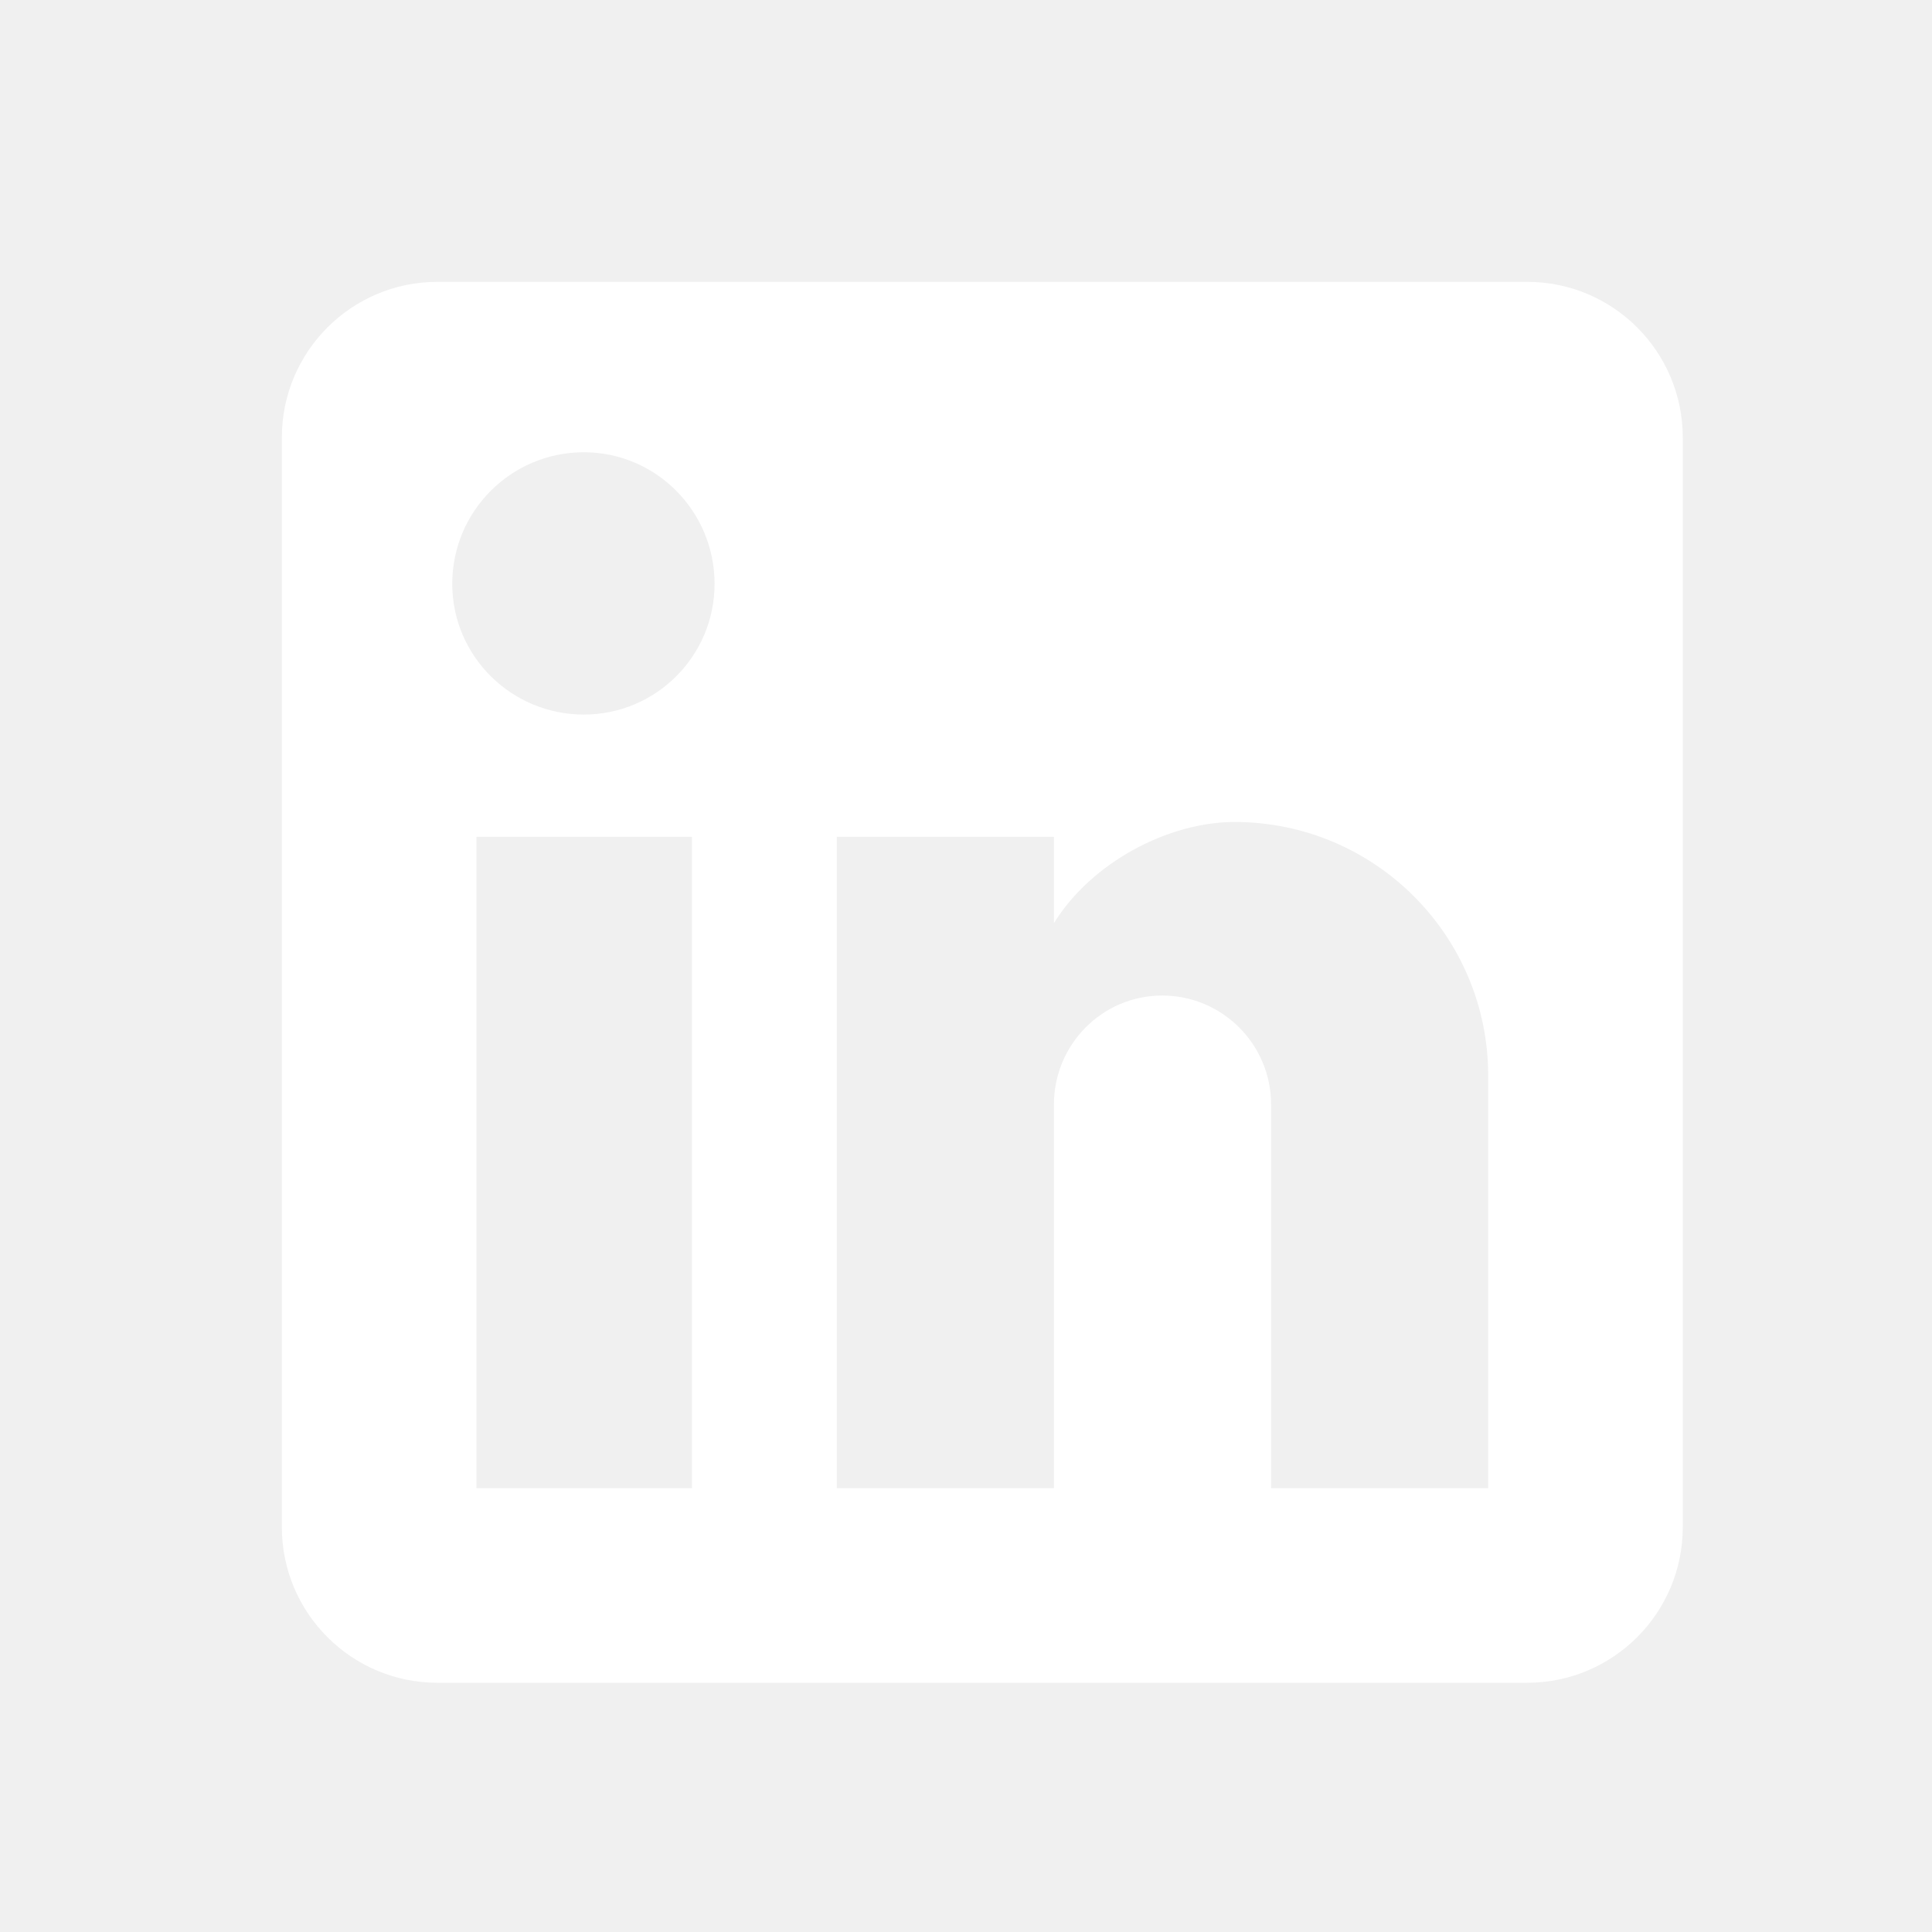
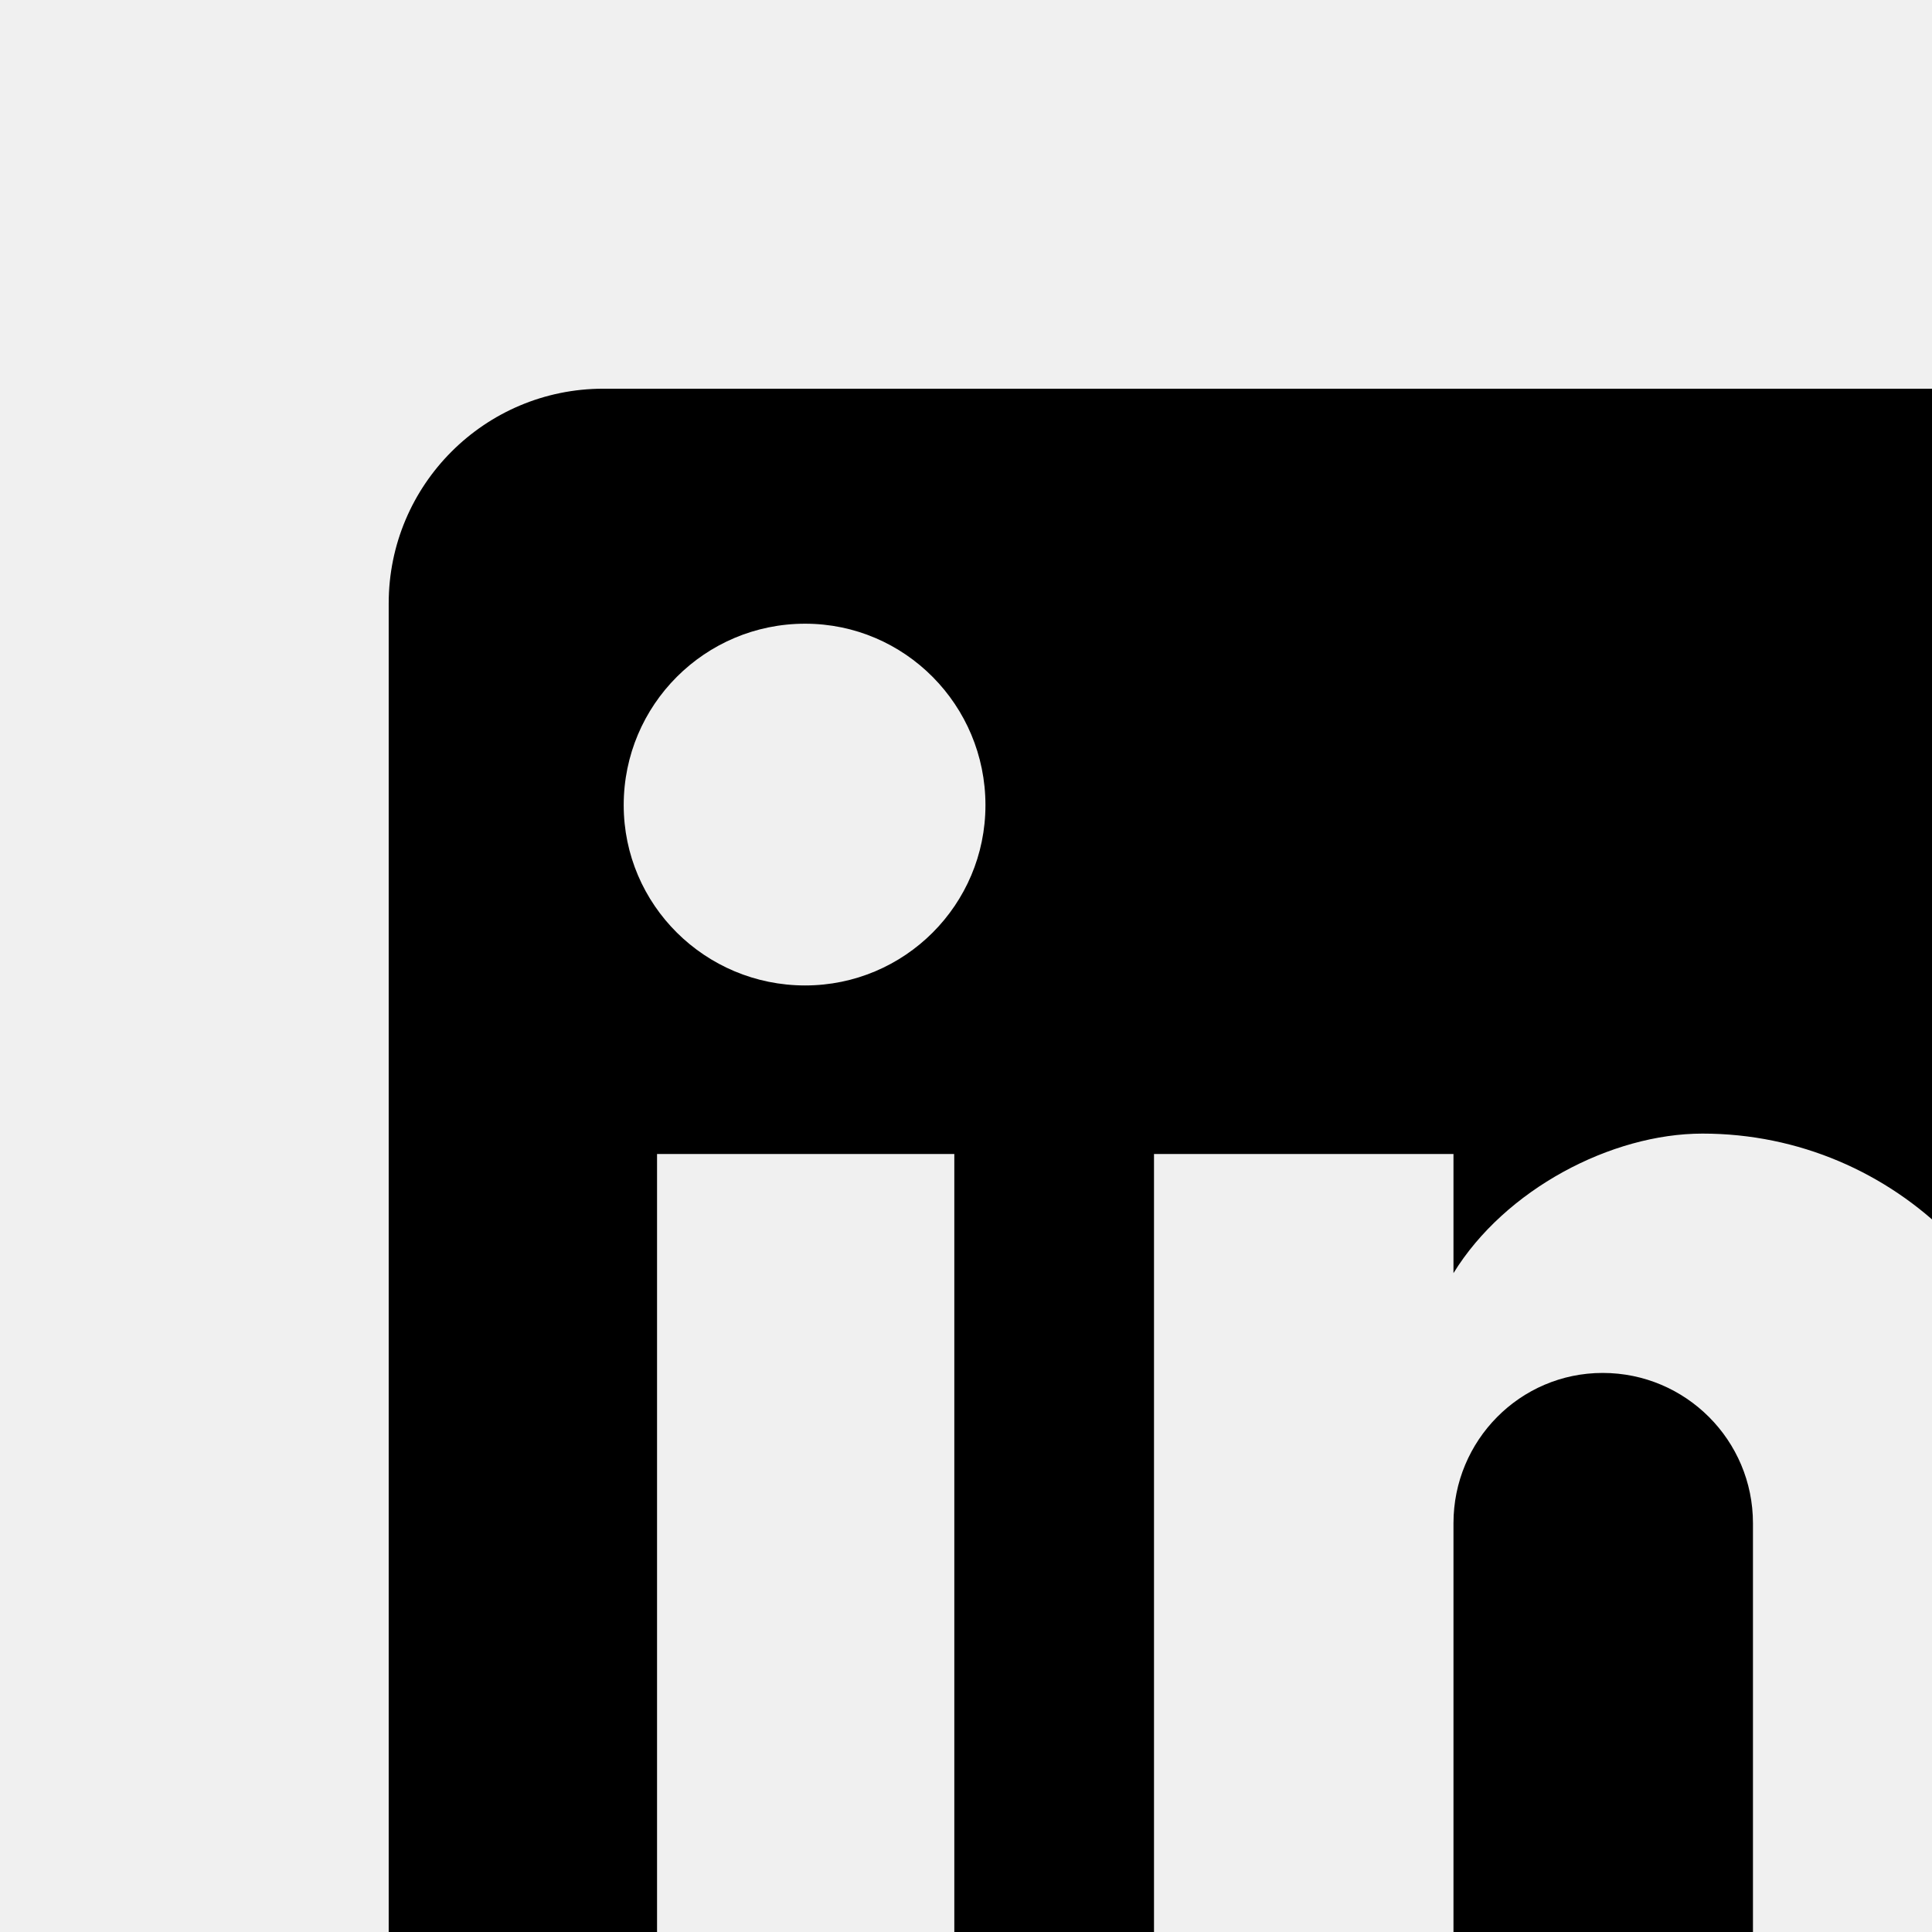
- <svg xmlns="http://www.w3.org/2000/svg" width="35" height="35" fill="none">
-   <path d="M27.665 5.106a2.82 2.82 0 0 1 2.82 2.82V27.665a2.82 2.82 0 0 1-2.82 2.82H7.926a2.82 2.82 0 0 1-2.82-2.82V7.926a2.82 2.82 0 0 1 2.82-2.82h19.739Zm-.705 21.854v-7.473a4.596 4.596 0 0 0-4.596-4.596c-1.198 0-2.594.733-3.271 1.833v-1.565h-3.934v11.801h3.934V20.009c0-1.086.874-1.974 1.96-1.974a1.974 1.974 0 0 1 1.974 1.974v6.951h3.934ZM10.576 12.945a2.369 2.369 0 0 0 2.369-2.369c0-1.311-1.057-2.383-2.369-2.383a2.383 2.383 0 0 0-2.383 2.383c0 1.311 1.071 2.369 2.383 2.369Zm1.96 14.015v-11.801H8.631v11.801h3.905Z" fill="#fff" />
+ <svg xmlns="http://www.w3.org/2000/svg" fill="none">
+   <path d="M27.665 5.106a2.82 2.82 0 0 1 2.82 2.82V27.665a2.82 2.82 0 0 1-2.82 2.82H7.926a2.82 2.82 0 0 1-2.82-2.82V7.926a2.82 2.82 0 0 1 2.82-2.82h19.739Zm-.705 21.854v-7.473a4.596 4.596 0 0 0-4.596-4.596c-1.198 0-2.594.733-3.271 1.833v-1.565h-3.934v11.801h3.934V20.009c0-1.086.874-1.974 1.96-1.974a1.974 1.974 0 0 1 1.974 1.974v6.951h3.934ZM10.576 12.945a2.369 2.369 0 0 0 2.369-2.369c0-1.311-1.057-2.383-2.369-2.383a2.383 2.383 0 0 0-2.383 2.383c0 1.311 1.071 2.369 2.383 2.369Zm1.96 14.015v-11.801H8.631v11.801h3.905Z" fill="currentColor" />
</svg>
